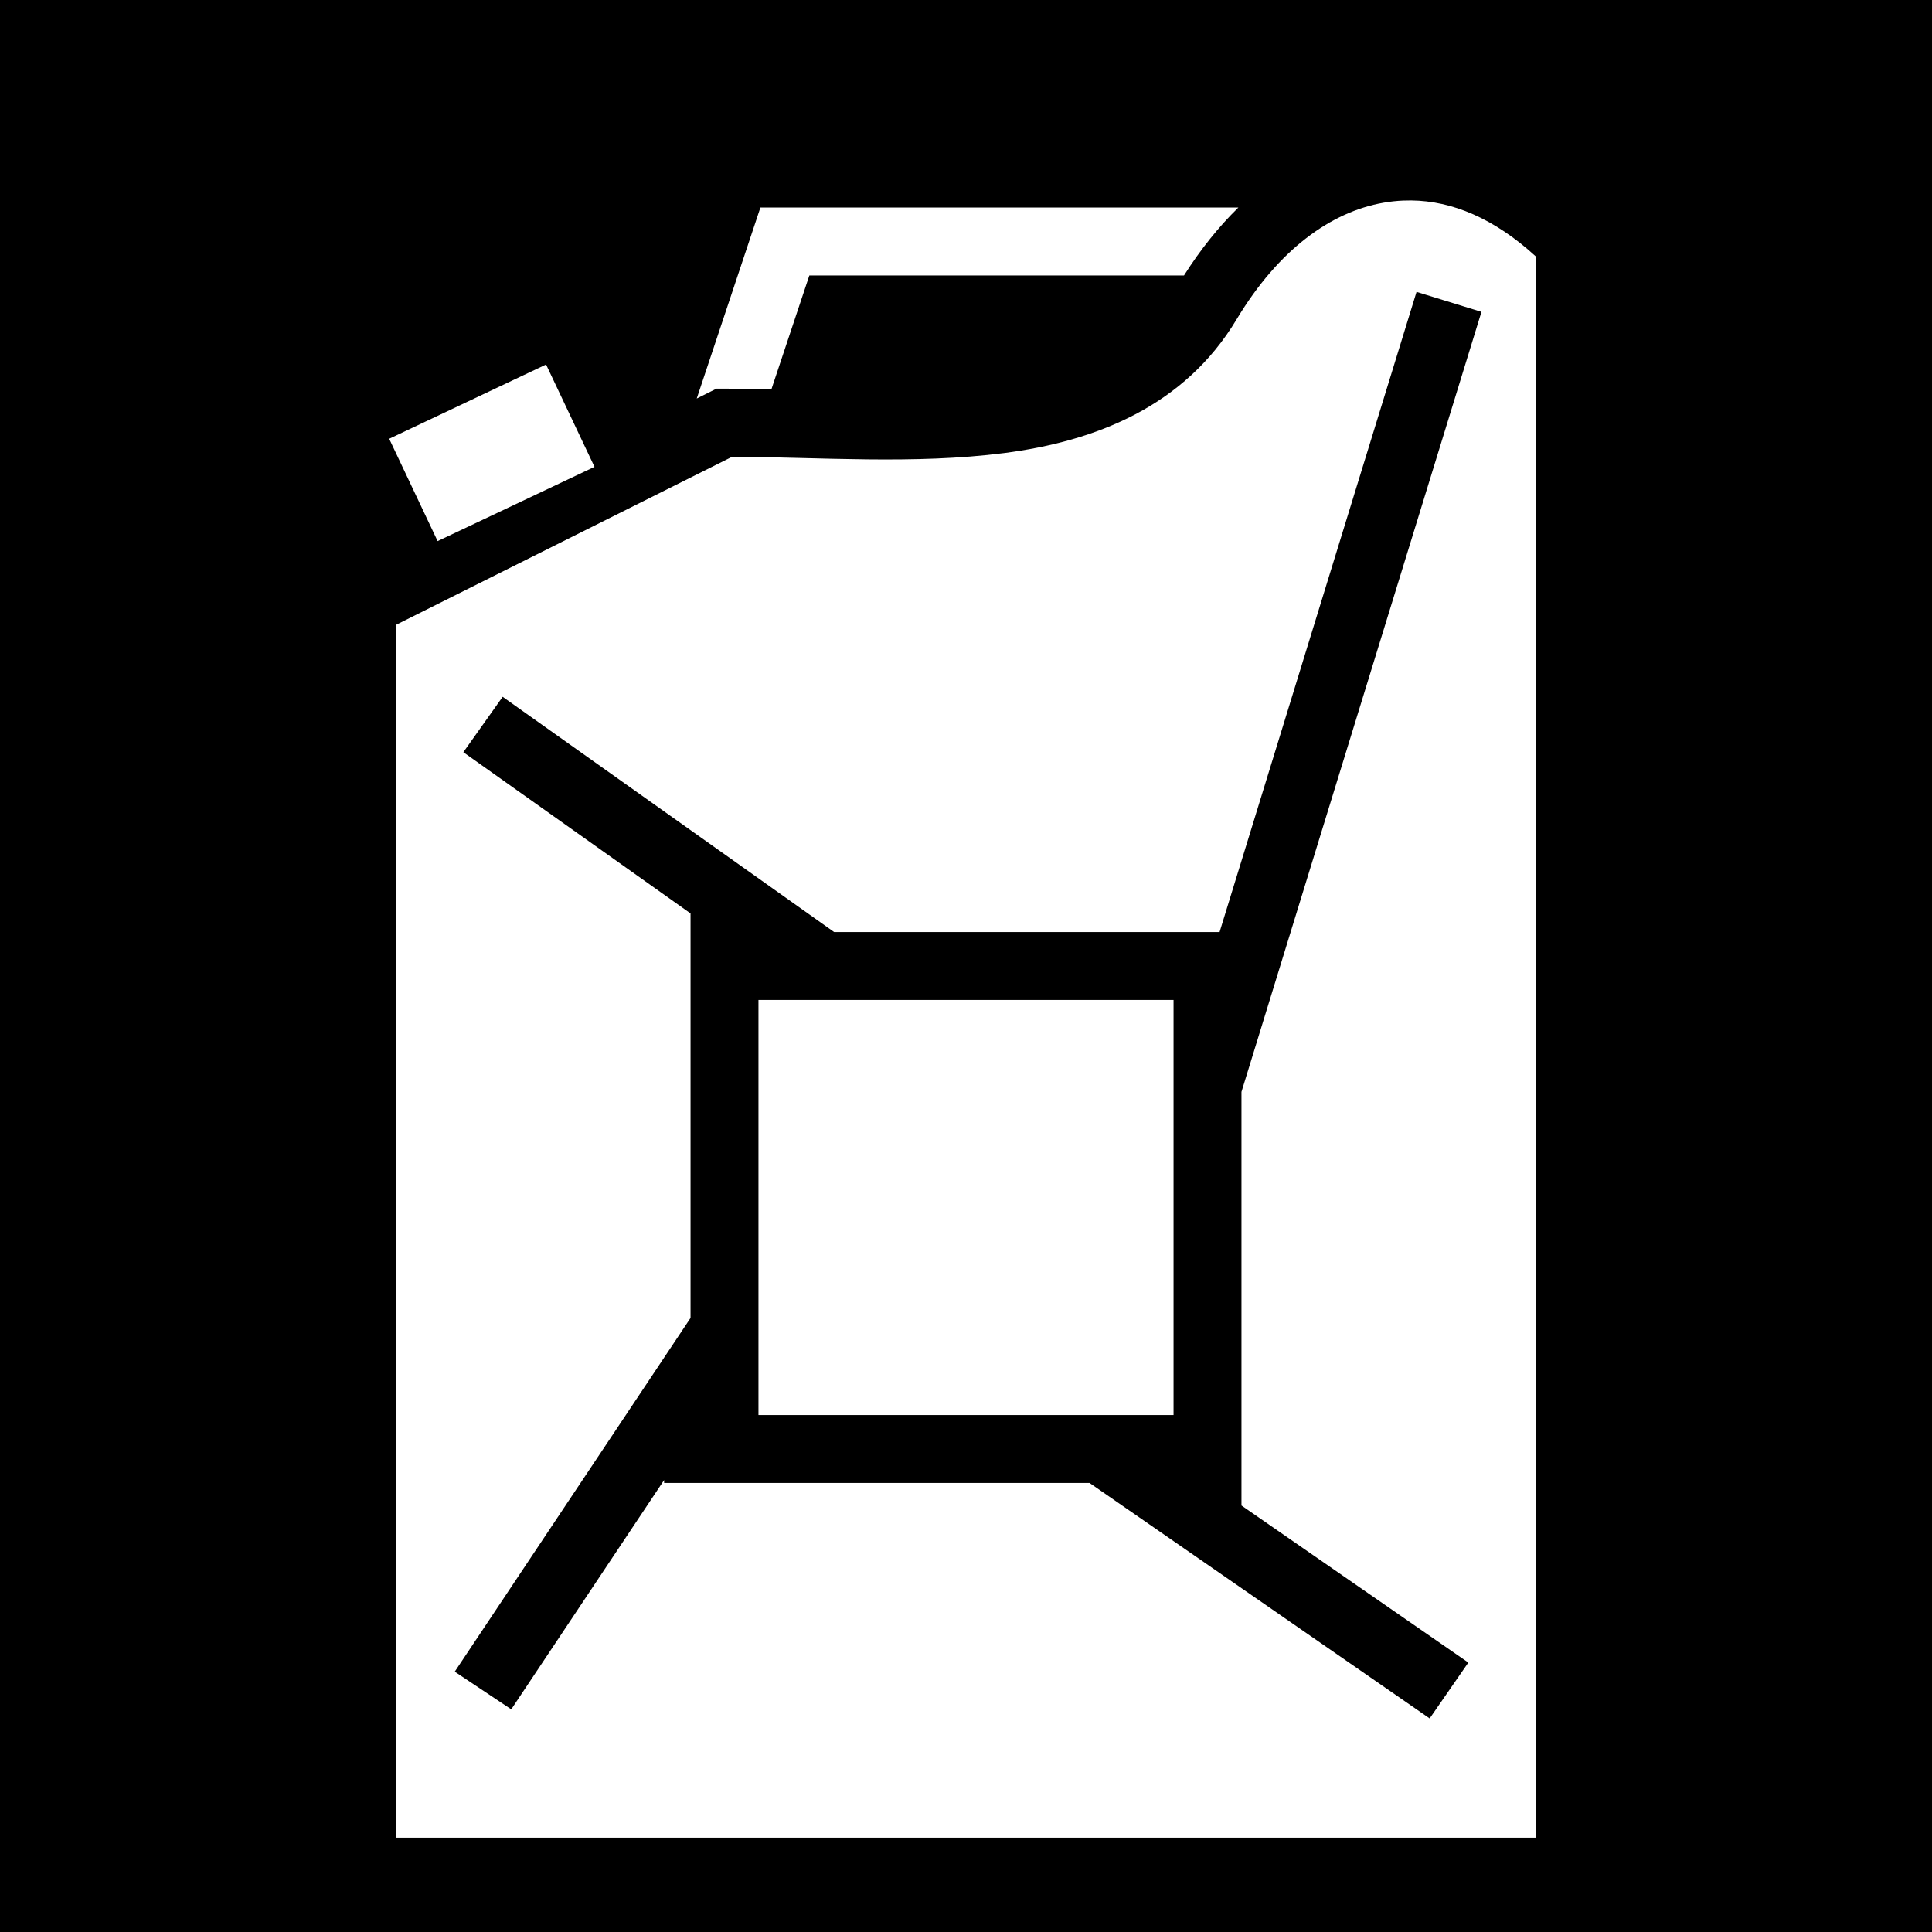
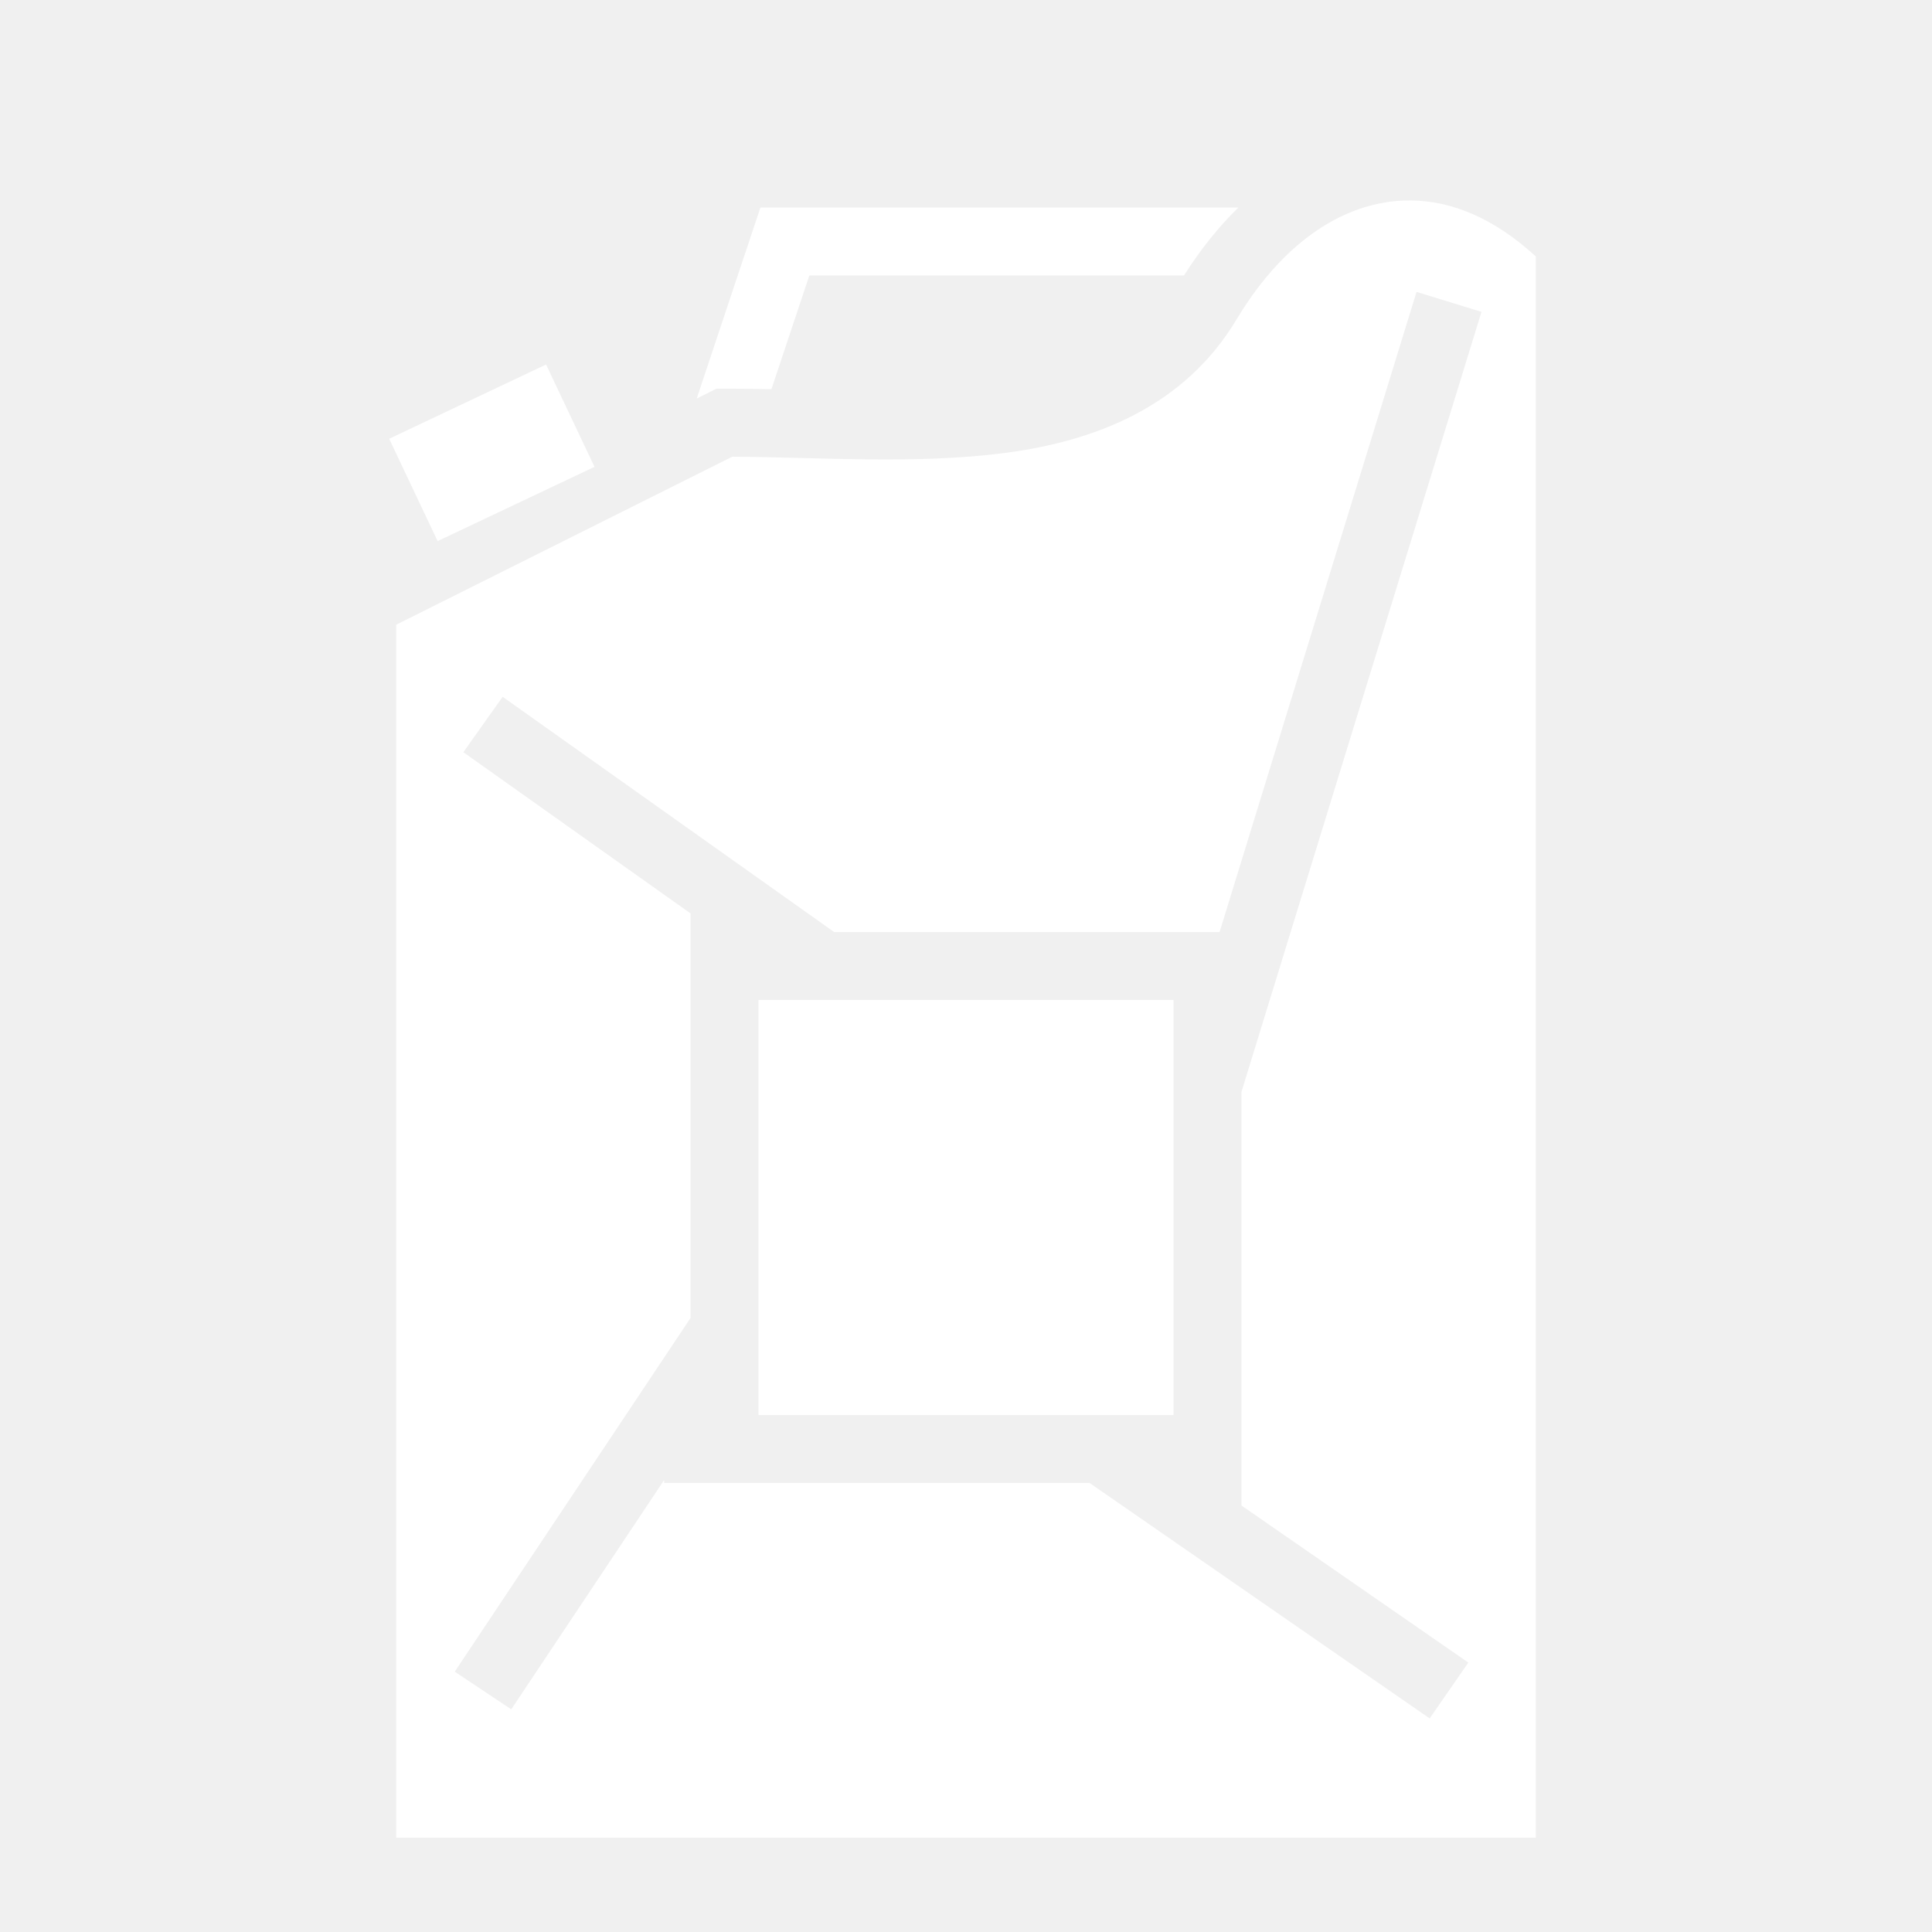
- <svg xmlns="http://www.w3.org/2000/svg" viewBox="0 0 512 512">
-   <path d="M0 0h512v512H0z" />
+ <svg xmlns="http://www.w3.org/2000/svg" viewBox="0 0 512 512" width="512" height="512">
  <path fill="#fff" d="M374.014 53.123c-.72-.008-1.435.002-2.15.033-1.758.076-3.503.267-5.235.57-13.857 2.41-27.79 12.364-38.913 30.905-13.823 23.04-37.3 32.308-61.654 35.438-23.677 3.043-49.05 1.085-72.016.97L105 165.564V487h302V67.955c-11.04-10.112-22.205-14.706-32.986-14.832zM201.514 55l-16.873 50.617 5.235-2.617H192c4.122 0 8.278.064 12.44.145L214.485 73h99.285c4.337-6.844 9.166-12.885 14.41-18H201.514zm173.884 22.354l17.204 5.292L329 289.352v109.625l60.123 41.623-10.246 14.8-90.133-62.4H176v-.775l-40.512 60.767-14.976-9.984L183 349.275V242.068l-60.21-42.728 10.42-14.68L221.052 247H323.2l52.198-169.646zM144.713 96.602l-41.576 19.68 12.836 27.116 41.576-19.68L144.712 96.6zM201 265v110h110V265H201z" />
</svg>
